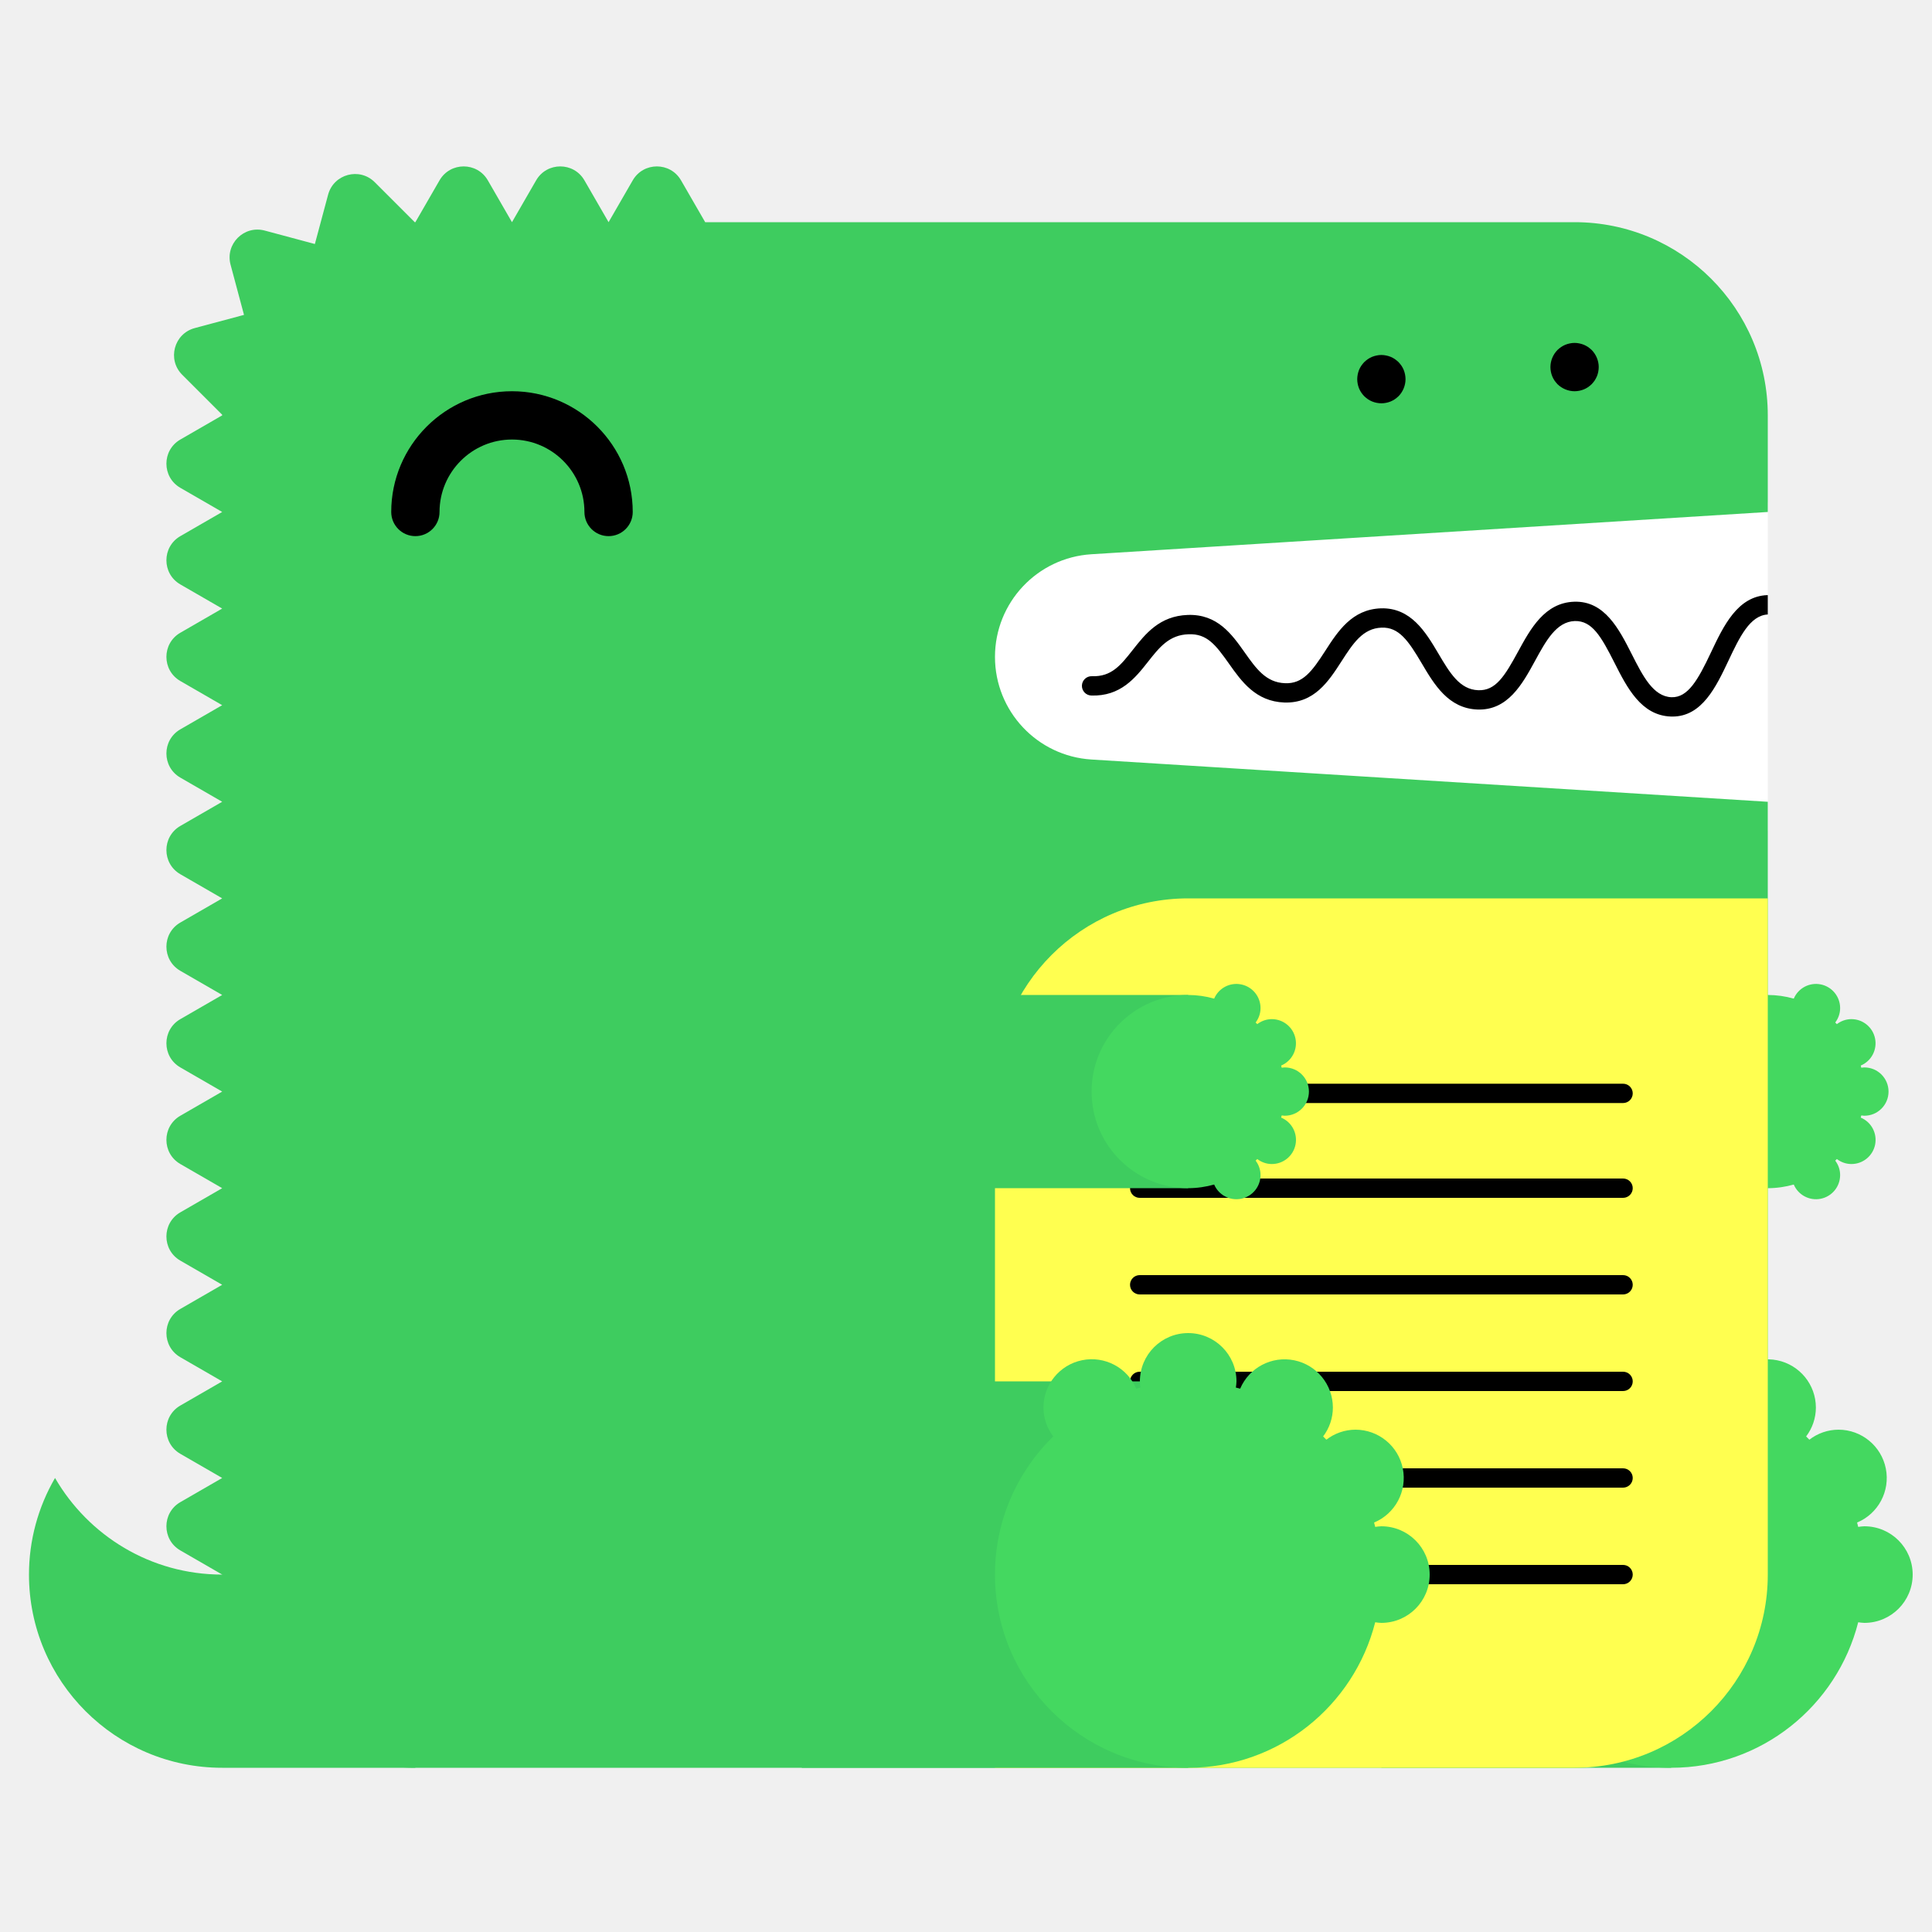
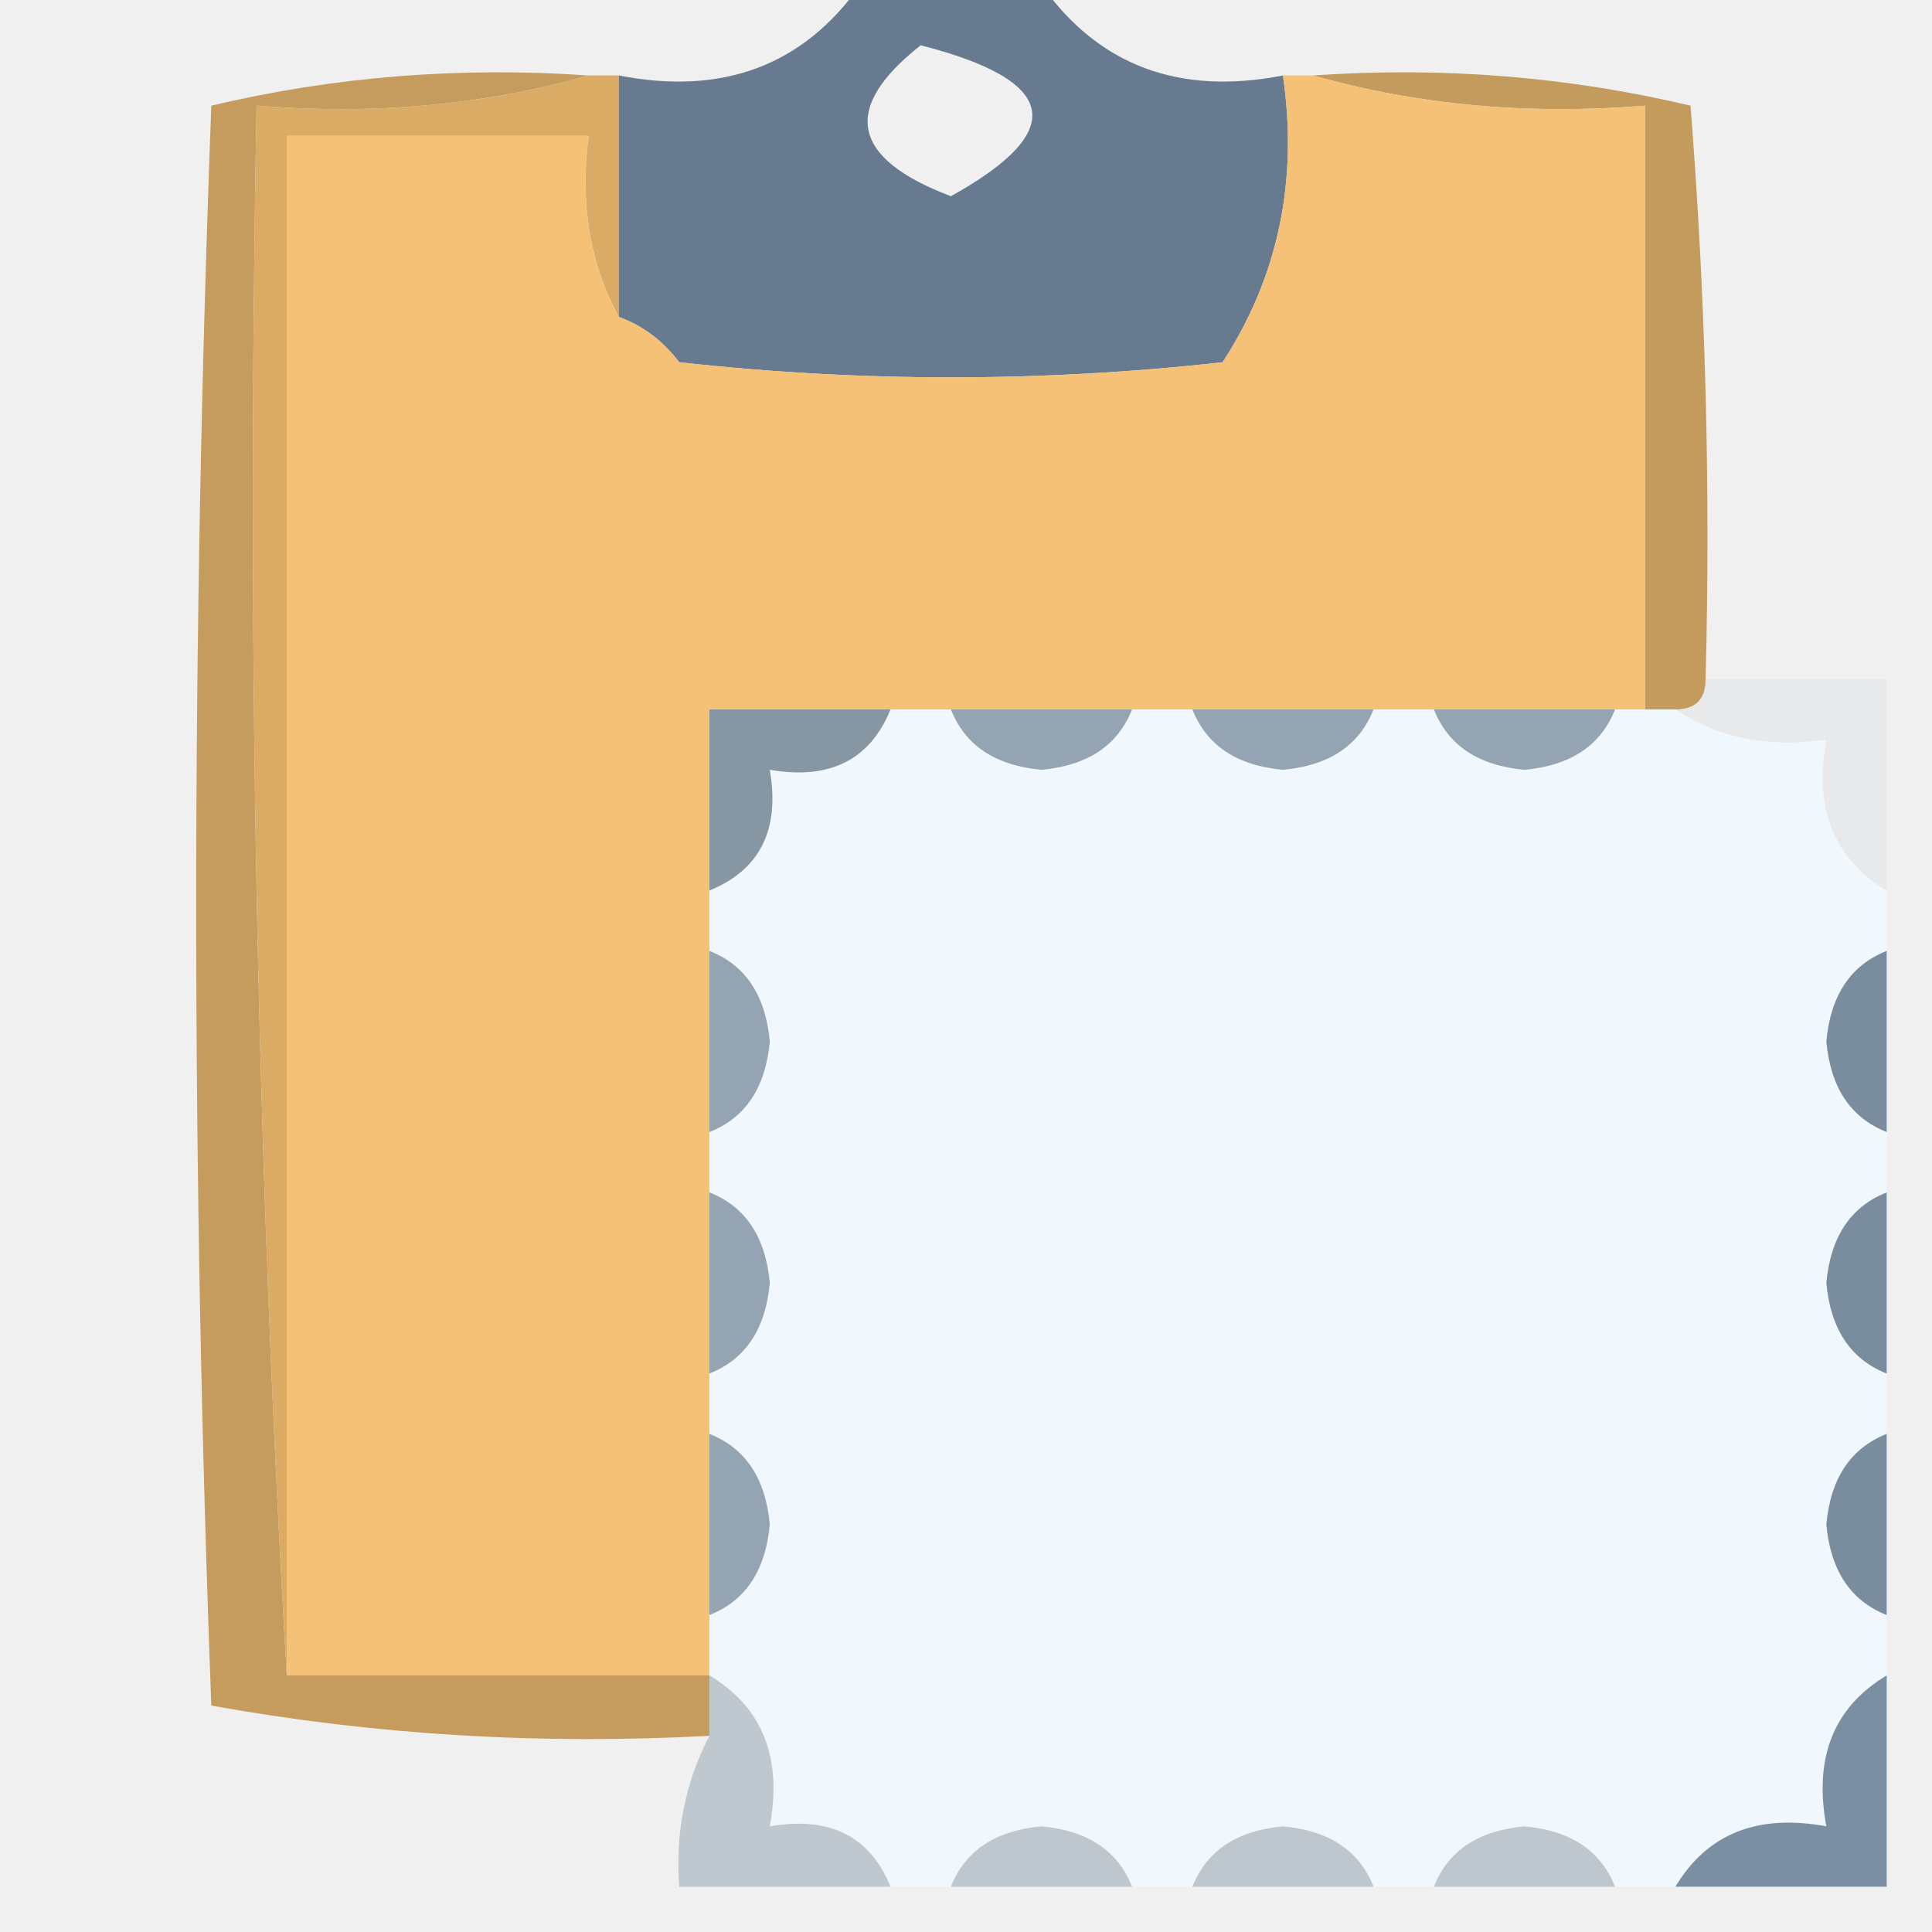
- <svg xmlns="http://www.w3.org/2000/svg" width="200" height="200" viewBox="0 0 200 200">
-   <g fill="none" fill-rule="evenodd">
-     <path fill="#FFF" d="M99 52h84v34H99z" />
-     <path d="M23 163c-7.398 0-13.843-4.027-17.303-10A19.886 19.886 0 0 0 3 163c0 11.046 8.954 20 20 20h20v-20H23z" fill="#3ECC5F" />
-     <path d="M112.98 57.376L183 53V43c0-11.046-8.954-20-20-20H73l-2.5-4.33c-1.112-1.925-3.889-1.925-5 0L63 23l-2.5-4.33c-1.111-1.925-3.889-1.925-5 0L53 23l-2.5-4.33c-1.111-1.925-3.889-1.925-5 0L43 23c-.022 0-.042.003-.065.003l-4.142-4.141c-1.57-1.571-4.252-.853-4.828 1.294l-1.369 5.104-5.192-1.392c-2.148-.575-4.111 1.389-3.535 3.536l1.39 5.193-5.102 1.367c-2.148.576-2.867 3.259-1.296 4.83l4.142 4.142c0 .021-.003.042-.003.064l-4.33 2.5c-1.925 1.111-1.925 3.889 0 5L23 53l-4.33 2.5c-1.925 1.111-1.925 3.889 0 5L23 63l-4.33 2.5c-1.925 1.111-1.925 3.889 0 5L23 73l-4.33 2.5c-1.925 1.111-1.925 3.889 0 5L23 83l-4.33 2.5c-1.925 1.111-1.925 3.889 0 5L23 93l-4.33 2.5c-1.925 1.111-1.925 3.889 0 5L23 103l-4.33 2.5c-1.925 1.111-1.925 3.889 0 5L23 113l-4.33 2.5c-1.925 1.111-1.925 3.889 0 5L23 123l-4.33 2.5c-1.925 1.111-1.925 3.889 0 5L23 133l-4.33 2.5c-1.925 1.111-1.925 3.889 0 5L23 143l-4.33 2.5c-1.925 1.111-1.925 3.889 0 5L23 153l-4.33 2.5c-1.925 1.111-1.925 3.889 0 5L23 163c0 11.046 8.954 20 20 20h120c11.046 0 20-8.954 20-20V83l-70.02-4.376A10.645 10.645 0 0 1 103 68c0-5.621 4.37-10.273 9.98-10.624" fill="#3ECC5F" />
-     <path fill="#3ECC5F" d="M143 183h30v-40h-30z" />
-     <path d="M193 158c-.219 0-.428.037-.639.064-.038-.15-.074-.301-.116-.451A5 5 0 0 0 190.32 148a4.96 4.96 0 0 0-3.016 1.036 26.531 26.531 0 0 0-.335-.336 4.955 4.955 0 0 0 1.011-2.987 5 5 0 0 0-9.599-1.959c-.148-.042-.297-.077-.445-.115.027-.211.064-.42.064-.639a5 5 0 0 0-5-5 5 5 0 0 0-5 5c0 .219.037.428.064.639-.148.038-.297.073-.445.115a4.998 4.998 0 0 0-9.599 1.959c0 1.125.384 2.151 1.011 2.987-3.717 3.632-6.031 8.693-6.031 14.3 0 11.046 8.954 20 20 20 9.339 0 17.16-6.41 19.361-15.064.211.027.42.064.639.064a5 5 0 0 0 5-5 5 5 0 0 0-5-5" fill="#44D860" />
-     <path fill="#3ECC5F" d="M153 123h30v-20h-30z" />
-     <path d="M193 115.5a2.5 2.5 0 1 0 0-5c-.109 0-.214.019-.319.032-.02-.075-.037-.15-.058-.225a2.501 2.501 0 0 0-.963-4.807c-.569 0-1.088.197-1.508.518a6.653 6.653 0 0 0-.168-.168c.314-.417.506-.931.506-1.494a2.5 2.5 0 0 0-4.8-.979A9.987 9.987 0 0 0 183 103c-5.522 0-10 4.478-10 10s4.478 10 10 10c.934 0 1.833-.138 2.69-.377a2.5 2.5 0 0 0 4.8-.979c0-.563-.192-1.077-.506-1.494.057-.055.113-.111.168-.168.42.321.939.518 1.508.518a2.5 2.5 0 0 0 .963-4.807c.021-.074.038-.15.058-.225.105.013.21.032.319.032" fill="#44D860" />
-     <path d="M63 55.5a2.5 2.5 0 0 1-2.5-2.5c0-4.136-3.364-7.5-7.5-7.5s-7.5 3.364-7.5 7.5a2.5 2.5 0 1 1-5 0c0-6.893 5.607-12.5 12.5-12.5S65.5 46.107 65.5 53a2.5 2.5 0 0 1-2.5 2.5" fill="#000" />
-     <path d="M103 183h60c11.046 0 20-8.954 20-20V93h-60c-11.046 0-20 8.954-20 20v70z" fill="#FFFF50" />
-     <path d="M168.02 124h-50.04a1 1 0 1 1 0-2h50.04a1 1 0 1 1 0 2m0 20h-50.04a1 1 0 1 1 0-2h50.04a1 1 0 1 1 0 2m0 20h-50.04a1 1 0 1 1 0-2h50.04a1 1 0 1 1 0 2m0-49.814h-50.04a1 1 0 1 1 0-2h50.04a1 1 0 1 1 0 2m0 19.814h-50.04a1 1 0 1 1 0-2h50.04a1 1 0 1 1 0 2m0 20h-50.04a1 1 0 1 1 0-2h50.04a1 1 0 1 1 0 2M183 61.611c-.012 0-.022-.006-.034-.005-3.09.105-4.552 3.196-5.842 5.923-1.346 2.85-2.387 4.703-4.093 4.647-1.889-.068-2.969-2.202-4.113-4.46-1.314-2.594-2.814-5.536-5.963-5.426-3.046.104-4.513 2.794-5.807 5.167-1.377 2.528-2.314 4.065-4.121 3.994-1.927-.07-2.951-1.805-4.136-3.813-1.321-2.236-2.848-4.75-5.936-4.664-2.994.103-4.465 2.385-5.763 4.4-1.373 2.13-2.335 3.428-4.165 3.351-1.973-.07-2.992-1.51-4.171-3.177-1.324-1.873-2.816-3.993-5.895-3.89-2.928.1-4.399 1.97-5.696 3.618-1.232 1.564-2.194 2.802-4.229 2.724a1 1 0 0 0-.072 2c3.017.101 4.545-1.8 5.872-3.487 1.177-1.496 2.193-2.787 4.193-2.855 1.926-.082 2.829 1.115 4.195 3.045 1.297 1.834 2.769 3.914 5.731 4.021 3.103.104 4.596-2.215 5.918-4.267 1.182-1.834 2.202-3.417 4.15-3.484 1.793-.067 2.769 1.35 4.145 3.681 1.297 2.197 2.766 4.686 5.787 4.796 3.125.108 4.634-2.62 5.949-5.035 1.139-2.088 2.214-4.06 4.119-4.126 1.793-.042 2.728 1.595 4.111 4.33 1.292 2.553 2.757 5.445 5.825 5.556l.169.003c3.064 0 4.518-3.075 5.805-5.794 1.139-2.41 2.217-4.68 4.067-4.773v-2z" fill="#000" />
-     <path fill="#3ECC5F" d="M83 183h40v-40H83z" />
-     <path d="M143 158c-.219 0-.428.037-.639.064-.038-.15-.074-.301-.116-.451A5 5 0 0 0 140.32 148a4.96 4.96 0 0 0-3.016 1.036 26.531 26.531 0 0 0-.335-.336 4.955 4.955 0 0 0 1.011-2.987 5 5 0 0 0-9.599-1.959c-.148-.042-.297-.077-.445-.115.027-.211.064-.42.064-.639a5 5 0 0 0-5-5 5 5 0 0 0-5 5c0 .219.037.428.064.639-.148.038-.297.073-.445.115a4.998 4.998 0 0 0-9.599 1.959c0 1.125.384 2.151 1.011 2.987-3.717 3.632-6.031 8.693-6.031 14.3 0 11.046 8.954 20 20 20 9.339 0 17.16-6.41 19.361-15.064.211.027.42.064.639.064a5 5 0 0 0 5-5 5 5 0 0 0-5-5" fill="#44D860" />
-     <path fill="#3ECC5F" d="M83 123h40v-20H83z" />
-     <path d="M133 115.5a2.5 2.5 0 1 0 0-5c-.109 0-.214.019-.319.032-.02-.075-.037-.15-.058-.225a2.501 2.501 0 0 0-.963-4.807c-.569 0-1.088.197-1.508.518a6.653 6.653 0 0 0-.168-.168c.314-.417.506-.931.506-1.494a2.5 2.5 0 0 0-4.8-.979A9.987 9.987 0 0 0 123 103c-5.522 0-10 4.478-10 10s4.478 10 10 10c.934 0 1.833-.138 2.69-.377a2.5 2.5 0 0 0 4.8-.979c0-.563-.192-1.077-.506-1.494.057-.055.113-.111.168-.168.42.321.939.518 1.508.518a2.5 2.5 0 0 0 .963-4.807c.021-.074.038-.15.058-.225.105.013.21.032.319.032" fill="#44D860" />
-     <path d="M143 41.75c-.16 0-.33-.02-.49-.05a2.52 2.52 0 0 1-.47-.14c-.15-.06-.29-.14-.431-.23-.13-.09-.259-.2-.38-.31-.109-.12-.219-.24-.309-.38s-.17-.28-.231-.43a2.619 2.619 0 0 1-.189-.96c0-.16.02-.33.05-.49.03-.16.08-.31.139-.47.061-.15.141-.29.231-.43.09-.13.2-.26.309-.38.121-.11.25-.22.38-.31.141-.09.281-.17.431-.23.149-.06.31-.11.47-.14.32-.07.65-.07.98 0 .159.03.32.08.47.14.149.06.29.14.43.23.13.09.259.2.38.31.11.12.22.25.31.38.09.14.17.28.23.43.06.16.11.31.14.47.029.16.05.33.05.49 0 .66-.271 1.31-.73 1.77-.121.11-.25.22-.38.31-.14.09-.281.17-.43.23a2.565 2.565 0 0 1-.96.19m20-1.25c-.66 0-1.3-.27-1.771-.73a3.802 3.802 0 0 1-.309-.38c-.09-.14-.17-.28-.231-.43a2.619 2.619 0 0 1-.189-.96c0-.66.27-1.3.729-1.77.121-.11.25-.22.38-.31.141-.09.281-.17.431-.23.149-.06.31-.11.47-.14.32-.07.66-.07.98 0 .159.03.32.08.47.14.149.06.29.14.43.23.13.09.259.2.38.31.459.47.73 1.11.73 1.77 0 .16-.021.33-.05.49-.03.16-.08.32-.14.47-.07.15-.14.29-.23.43-.09.13-.2.26-.31.38-.121.11-.25.22-.38.31-.14.09-.281.17-.43.23a2.565 2.565 0 0 1-.96.19" fill="#000" />
+ <svg xmlns="http://www.w3.org/2000/svg" version="1.1" width="64px" height="64px" style="shape-rendering:geometricPrecision; text-rendering:geometricPrecision; image-rendering:optimizeQuality; fill-rule:evenodd; clip-rule:evenodd">
+   <g>
+     <path style="opacity:0.929" fill="#c29652" d="M 19.5,2.5 C 16.038,3.482 12.371,3.815 8.5,3.5C 8.17,21.008 8.503,38.341 9.5,55.5C 14.167,55.5 18.833,55.5 23.5,55.5C 23.5,56.167 23.5,56.833 23.5,57.5C 17.907,57.807 12.407,57.473 7,56.5C 6.333,38.833 6.333,21.167 7,3.5C 11.066,2.536 15.232,2.203 19.5,2.5 Z" />
+   </g>
+   <g>
+     <path style="opacity:1" fill="#daab64" d="M 19.5,2.5 C 19.833,2.5 20.167,2.5 20.5,2.5C 20.5,5.167 20.5,7.833 20.5,10.5C 19.539,8.735 19.205,6.735 19.5,4.5C 16.167,4.5 12.833,4.5 9.5,4.5C 9.5,21.5 9.5,38.5 9.5,55.5C 8.503,38.341 8.17,21.008 8.5,3.5C 12.371,3.815 16.038,3.482 19.5,2.5 Z" />
+   </g>
+   <g>
+     <path style="opacity:1" fill="#687a8f" d="M 28.5,-0.5 C 30.5,-0.5 32.5,-0.5 34.5,-0.5C 36.391,2.172 39.058,3.172 42.5,2.5C 43.007,6.007 42.34,9.174 40.5,12C 34.5,12.667 28.5,12.667 22.5,12C 21.956,11.283 21.289,10.783 20.5,10.5C 20.5,7.833 20.5,5.167 20.5,2.5C 23.942,3.172 26.609,2.172 28.5,-0.5 Z M 30.5,1.5 C 35.069,2.668 35.402,4.335 31.5,6.5C 28.191,5.247 27.858,3.58 30.5,1.5 Z" />
+   </g>
+   <g>
+     <path style="opacity:0.929" fill="#bf9451" d="M 43.5,2.5 C 47.767,2.203 51.934,2.536 56,3.5C 56.499,9.825 56.666,16.158 56.5,22.5C 56.5,23.167 56.167,23.5 55.5,23.5C 55.167,23.5 54.833,23.5 54.5,23.5C 54.5,16.833 54.5,10.167 54.5,3.5C 50.629,3.815 46.962,3.482 43.5,2.5 Z" />
+   </g>
+   <g>
+     <path style="opacity:1" fill="#f4c176" d="M 42.5,2.5 C 42.833,2.5 43.167,2.5 43.5,2.5C 46.962,3.482 50.629,3.815 54.5,3.5C 54.5,10.167 54.5,16.833 54.5,23.5C 54.167,23.5 53.833,23.5 53.5,23.5C 51.5,23.5 49.5,23.5 47.5,23.5C 46.833,23.5 46.167,23.5 45.5,23.5C 43.5,23.5 41.5,23.5 39.5,23.5C 38.833,23.5 38.167,23.5 37.5,23.5C 35.5,23.5 33.5,23.5 31.5,23.5C 30.833,23.5 30.167,23.5 29.5,23.5C 27.5,23.5 25.5,23.5 23.5,23.5C 23.5,25.5 23.5,27.5 23.5,29.5C 23.5,30.167 23.5,30.833 23.5,31.5C 23.5,33.5 23.5,35.5 23.5,37.5C 23.5,38.167 23.5,38.833 23.5,39.5C 23.5,41.5 23.5,43.5 23.5,45.5C 23.5,46.167 23.5,46.833 23.5,47.5C 23.5,49.5 23.5,51.5 23.5,53.5C 23.5,54.167 23.5,54.833 23.5,55.5C 18.833,55.5 14.167,55.5 9.5,55.5C 9.5,38.5 9.5,21.5 9.5,4.5C 12.833,4.5 16.167,4.5 19.5,4.5C 19.205,6.735 19.539,8.735 20.5,10.5C 21.289,10.783 21.956,11.283 22.5,12C 28.5,12.667 34.5,12.667 40.5,12C 42.34,9.174 43.007,6.007 42.5,2.5 Z" />
+   </g>
+   <g>
+     <path style="opacity:0.071" fill="#748b9b" d="M 56.5,22.5 C 58.5,22.5 60.5,22.5 62.5,22.5C 62.5,24.833 62.5,27.167 62.5,29.5C 60.744,28.448 60.077,26.781 60.5,24.5C 58.585,24.785 56.919,24.451 55.5,23.5C 56.167,23.5 56.5,23.167 56.5,22.5 Z" />
+   </g>
+   <g>
+     <path style="opacity:1" fill="#f0f8fd" d="M 29.5,23.5 C 30.167,23.5 30.833,23.5 31.5,23.5C 31.97,24.694 32.97,25.36 34.5,25.5C 36.03,25.36 37.03,24.694 37.5,23.5C 38.167,23.5 38.833,23.5 39.5,23.5C 39.97,24.694 40.97,25.36 42.5,25.5C 44.03,25.36 45.03,24.694 45.5,23.5C 46.167,23.5 46.833,23.5 47.5,23.5C 47.97,24.694 48.97,25.36 50.5,25.5C 52.03,25.36 53.03,24.694 53.5,23.5C 53.833,23.5 54.167,23.5 54.5,23.5C 54.833,23.5 55.167,23.5 55.5,23.5C 56.919,24.451 58.585,24.785 60.5,24.5C 60.077,26.781 60.744,28.448 62.5,29.5C 62.5,30.167 62.5,30.833 62.5,31.5C 61.306,31.97 60.64,32.97 60.5,34.5C 60.64,36.03 61.306,37.03 62.5,37.5C 62.5,38.167 62.5,38.833 62.5,39.5C 61.306,39.97 60.64,40.97 60.5,42.5C 60.64,44.03 61.306,45.03 62.5,45.5C 62.5,46.167 62.5,46.833 62.5,47.5C 61.306,47.97 60.64,48.97 60.5,50.5C 60.64,52.03 61.306,53.03 62.5,53.5C 62.5,54.167 62.5,54.833 62.5,55.5C 60.744,56.552 60.077,58.219 60.5,60.5C 58.219,60.077 56.552,60.744 55.5,62.5C 54.833,62.5 54.167,62.5 53.5,62.5C 53.03,61.306 52.03,60.64 50.5,60.5C 48.97,60.64 47.97,61.306 47.5,62.5C 46.833,62.5 46.167,62.5 45.5,62.5C 45.03,61.306 44.03,60.64 42.5,60.5C 40.97,60.64 39.97,61.306 39.5,62.5C 38.833,62.5 38.167,62.5 37.5,62.5C 37.03,61.306 36.03,60.64 34.5,60.5C 32.97,60.64 31.97,61.306 31.5,62.5C 30.833,62.5 30.167,62.5 29.5,62.5C 28.817,60.824 27.483,60.157 25.5,60.5C 25.923,58.219 25.256,56.552 23.5,55.5C 23.5,54.833 23.5,54.167 23.5,53.5C 24.694,53.03 25.36,52.03 25.5,50.5C 25.36,48.97 24.694,47.97 23.5,47.5C 23.5,46.833 23.5,46.167 23.5,45.5C 24.694,45.03 25.36,44.03 25.5,42.5C 25.36,40.97 24.694,39.97 23.5,39.5C 23.5,38.833 23.5,38.167 23.5,37.5C 24.694,37.03 25.36,36.03 25.5,34.5C 25.36,32.97 24.694,31.97 23.5,31.5C 23.5,30.833 23.5,30.167 23.5,29.5C 25.177,28.817 25.843,27.483 25.5,25.5C 27.483,25.843 28.817,25.177 29.5,23.5 Z" />
+   </g>
+   <g>
+     <path style="opacity:1" fill="#95a4b2" d="M 31.5,23.5 C 33.5,23.5 35.5,23.5 37.5,23.5C 37.03,24.694 36.03,25.36 34.5,25.5C 32.97,25.36 31.97,24.694 31.5,23.5 Z" />
+   </g>
+   <g>
+     <path style="opacity:1" fill="#95a4b2" d="M 39.5,23.5 C 41.5,23.5 43.5,23.5 45.5,23.5C 45.03,24.694 44.03,25.36 42.5,25.5C 40.97,25.36 39.97,24.694 39.5,23.5 Z" />
+   </g>
+   <g>
+     <path style="opacity:1" fill="#94a4b2" d="M 47.5,23.5 C 49.5,23.5 51.5,23.5 53.5,23.5C 53.03,24.694 52.03,25.36 50.5,25.5C 48.97,25.36 47.97,24.694 47.5,23.5 Z" />
+   </g>
+   <g>
+     <path style="opacity:1" fill="#8696a3" d="M 29.5,23.5 C 28.817,25.177 27.483,25.843 25.5,25.5C 25.843,27.483 25.177,28.817 23.5,29.5C 23.5,27.5 23.5,25.5 23.5,23.5C 25.5,23.5 27.5,23.5 29.5,23.5 Z" />
+   </g>
+   <g>
+     <path style="opacity:1" fill="#95a4b2" d="M 23.5,31.5 C 24.694,31.97 25.36,32.97 25.5,34.5C 25.36,36.03 24.694,37.03 23.5,37.5C 23.5,35.5 23.5,33.5 23.5,31.5 Z" />
+   </g>
+   <g>
+     <path style="opacity:1" fill="#798d9f" d="M 62.5,31.5 C 62.5,33.5 62.5,35.5 62.5,37.5C 61.306,37.03 60.64,36.03 60.5,34.5C 60.64,32.97 61.306,31.97 62.5,31.5 Z" />
+   </g>
+   <g>
+     <path style="opacity:1" fill="#95a4b2" d="M 23.5,39.5 C 24.694,39.97 25.36,40.97 25.5,42.5C 25.36,44.03 24.694,45.03 23.5,45.5C 23.5,43.5 23.5,41.5 23.5,39.5 Z" />
+   </g>
+   <g>
+     <path style="opacity:1" fill="#798d9f" d="M 62.5,39.5 C 62.5,41.5 62.5,43.5 62.5,45.5C 61.306,45.03 60.64,44.03 60.5,42.5C 60.64,40.97 61.306,39.97 62.5,39.5 Z" />
+   </g>
+   <g>
+     <path style="opacity:1" fill="#95a4b2" d="M 23.5,47.5 C 24.694,47.97 25.36,48.97 25.5,50.5C 25.36,52.03 24.694,53.03 23.5,53.5C 23.5,51.5 23.5,49.5 23.5,47.5 Z" />
+   </g>
+   <g>
+     <path style="opacity:1" fill="#798d9f" d="M 62.5,47.5 C 62.5,49.5 62.5,51.5 62.5,53.5C 61.306,53.03 60.64,52.03 60.5,50.5C 60.64,48.97 61.306,47.97 62.5,47.5 Z" />
+   </g>
+   <g>
+     <path style="opacity:1" fill="#7b8fa2" d="M 62.5,55.5 C 62.5,57.833 62.5,60.167 62.5,62.5C 60.167,62.5 57.833,62.5 55.5,62.5C 56.552,60.744 58.219,60.077 60.5,60.5C 60.077,58.219 60.744,56.552 62.5,55.5 Z" />
+   </g>
+   <g>
+     <path style="opacity:0.404" fill="#798e9e" d="M 23.5,55.5 C 25.256,56.552 25.923,58.219 25.5,60.5C 27.483,60.157 28.817,60.824 29.5,62.5C 27.167,62.5 24.833,62.5 22.5,62.5C 22.366,60.709 22.699,59.042 23.5,57.5C 23.5,56.833 23.5,56.167 23.5,55.5 Z" />
+   </g>
+   <g>
+     <path style="opacity:0.404" fill="#758a9b" d="M 37.5,62.5 C 35.5,62.5 33.5,62.5 31.5,62.5C 31.97,61.306 32.97,60.64 34.5,60.5C 36.03,60.64 37.03,61.306 37.5,62.5 Z" />
+   </g>
+   <g>
+     <path style="opacity:0.404" fill="#758a9b" d="M 45.5,62.5 C 43.5,62.5 41.5,62.5 39.5,62.5C 39.97,61.306 40.97,60.64 42.5,60.5C 44.03,60.64 45.03,61.306 45.5,62.5 Z" />
+   </g>
+   <g>
+     <path style="opacity:0.404" fill="#758a9b" d="M 53.5,62.5 C 51.5,62.5 49.5,62.5 47.5,62.5C 47.97,61.306 48.97,60.64 50.5,60.5C 52.03,60.64 53.03,61.306 53.5,62.5 Z" />
  </g>
</svg>
